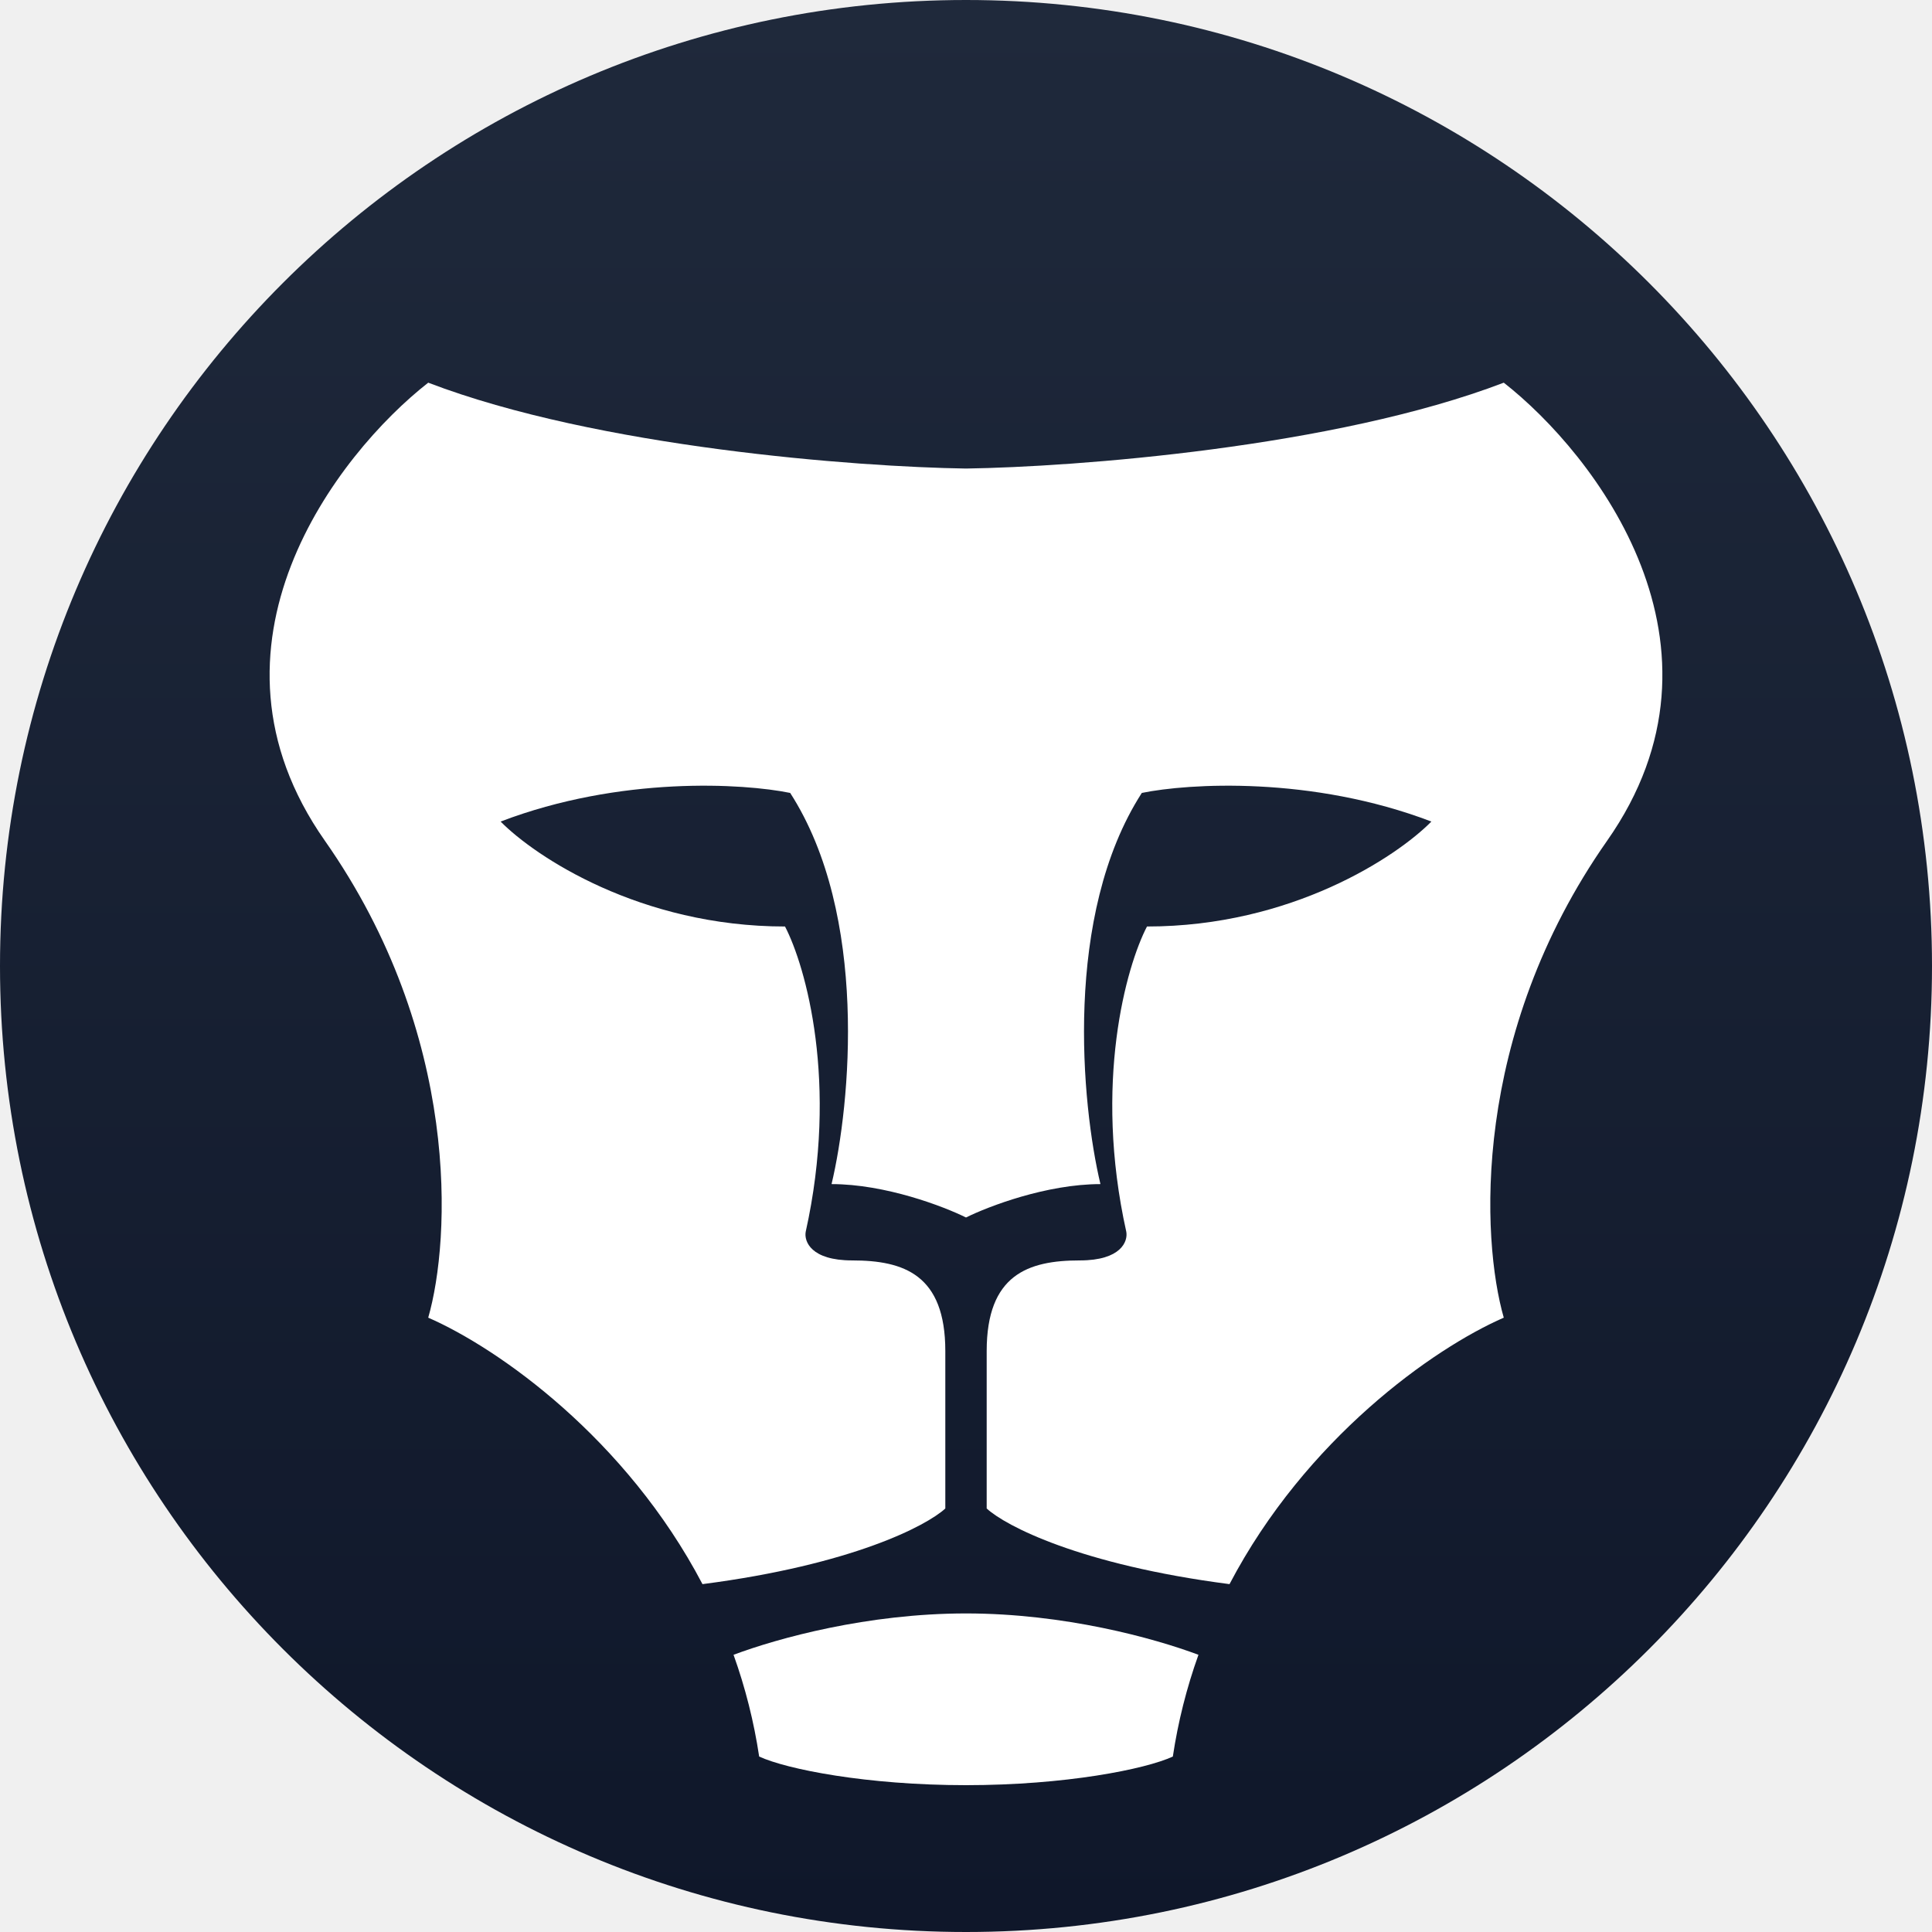
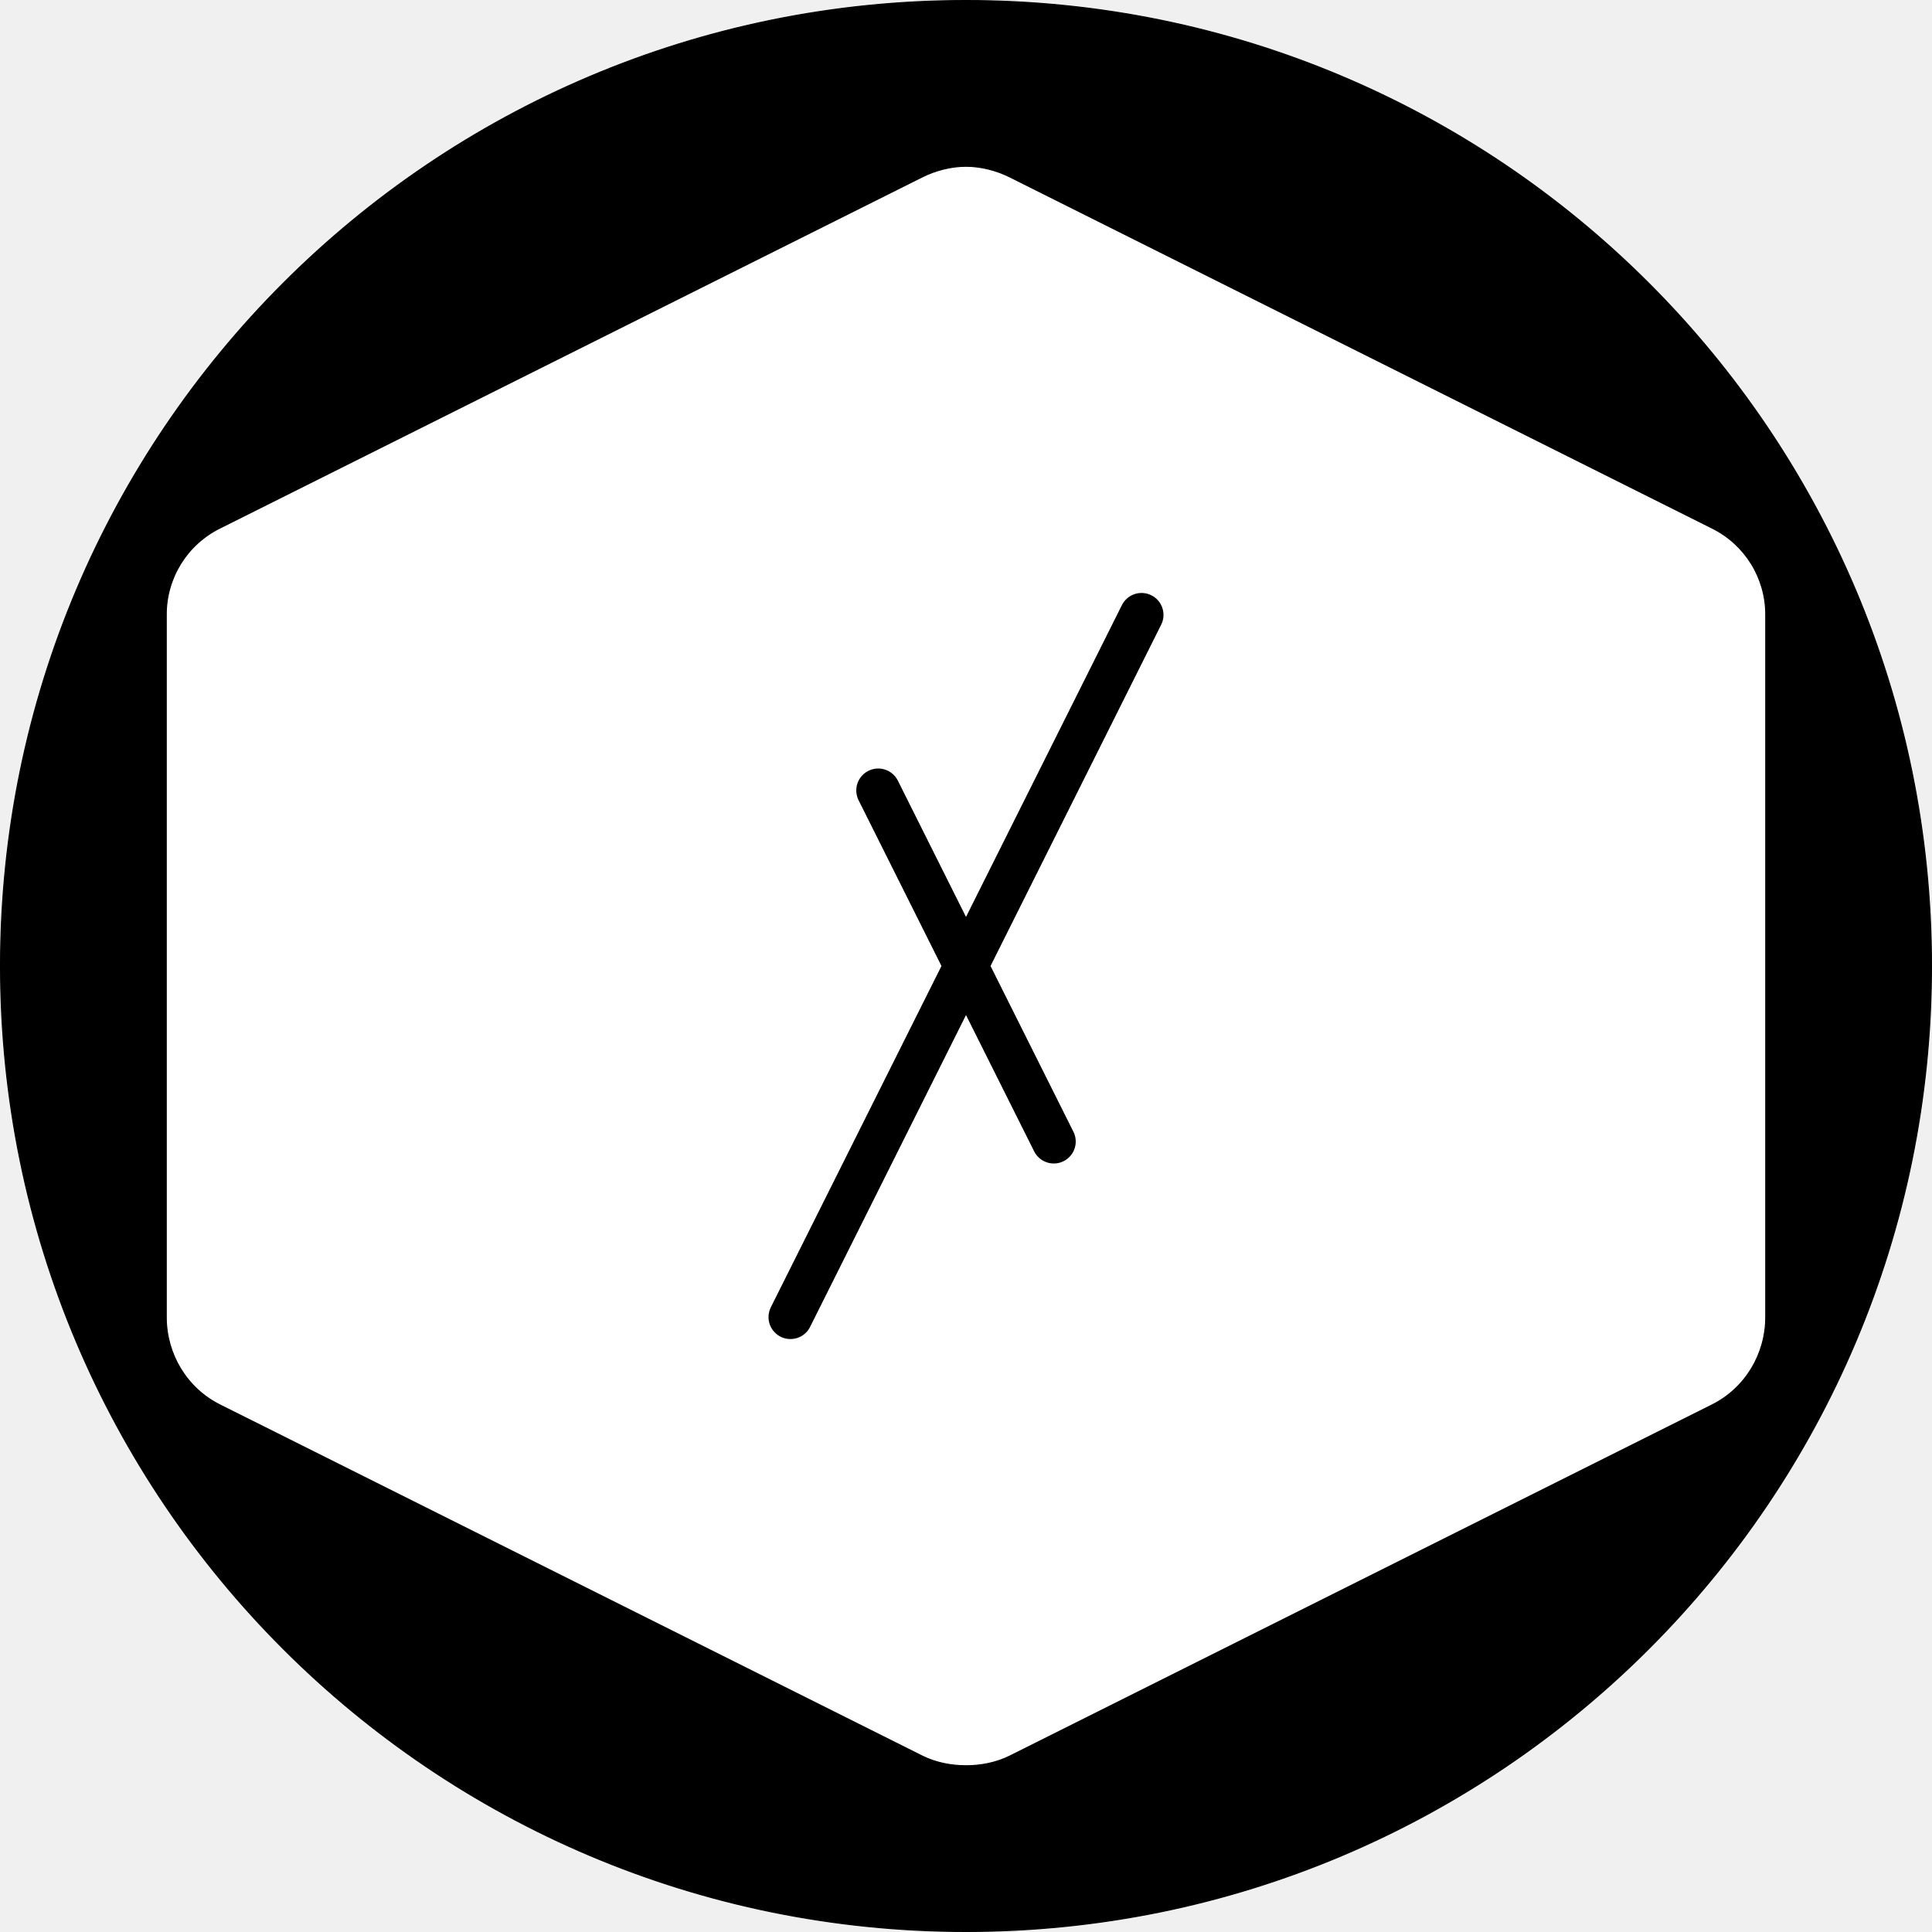
- <svg xmlns="http://www.w3.org/2000/svg" width="500" height="500" fill="none">
-   <rect class="outer" width="500" height="500" rx="250" fill="url(#paint0_linear)" />
-   <path fill-rule="evenodd" clip-rule="evenodd" d="M110.824 99.037c43.894 16.79 111.073 21.81 139.176 22.222 28.103-.412 95.282-5.432 139.176-22.222 23.643 18.518 62.095 68.148 26.765 118.518-35.329 50.371-32.564 103.293-26.765 123.457-18.193 7.934-51.202 31.256-70.978 68.96-38.684-5.004-57.996-15.104-62.845-19.577v-40.741c0-19.753 10.706-23.457 24.088-23.457 10.706 0 12.49-4.938 12.044-7.407-8.564-38.519 0-68.724 5.353-79.012 37.471 0 64.682-18.107 73.603-27.161-31.047-11.852-62.897-9.877-74.941-7.407-20.341 31.605-15.613 80.658-10.706 101.234-13.918 0-28.995 5.762-34.794 8.642-5.799-2.88-20.876-8.642-34.794-8.642 4.907-20.576 9.635-69.629-10.706-101.234-12.044-2.47-43.894-4.445-74.941 7.407 8.921 9.054 36.132 27.161 73.603 27.161 5.353 10.288 13.917 40.493 5.353 79.012-.446 2.469 1.338 7.407 12.044 7.407 13.382 0 24.088 3.704 24.088 23.457v40.741c-4.849 4.473-24.161 14.573-62.845 19.577-19.776-37.704-52.785-61.026-70.978-68.96 5.799-20.164 8.564-73.086-26.765-123.457-35.33-50.37 3.122-100 26.765-118.518zm79.017 329.222c11.579-4.334 34.73-10.703 60.159-10.703 25.429 0 48.58 6.369 60.159 10.703a139.224 139.224 0 00-6.63 26.334C296.392 457.885 275.694 462 250 462c-25.694 0-46.392-4.115-53.529-7.407a139.224 139.224 0 00-6.63-26.334z" class="inner" fill="#fff" />
-   <defs>
-     <linearGradient id="paint0_linear" x1="250" y1="0" x2="250" y2="500" gradientUnits="userSpaceOnUse">
-       <stop stop-color="#1F293B" />
-       <stop offset="1" stop-color="#0F172A" />
-     </linearGradient>
-   </defs>
+ <svg xmlns="http://www.w3.org/2000/svg" width="500" height="500" viewBox="0 0 1562.5 1562.49" version="1.1" id="svg6">
+   <path id="p_circle" fill="none" stroke="#000" stroke-width=".79" d="M781.25.39c431.44 0 780.86 349.41 780.86 780.86 0 431.44-349.42 780.85-780.86 780.85S.39 1212.7.39 781.25C.4 349.8 349.81.39 781.25.39Z" style="fill:#000;fill-opacity:1" />
+   <path id="p_hexagon" fill="none" stroke="#000" stroke-width=".79" d="M781.25 1428.02c-11.83 0-24.45-2.37-35.5-7.9l-567.89-283.94c-26.82-13.4-43.38-41.01-43.38-70.99V497.3a77.92 77.92 0 0 1 43.38-70.19l567.9-283.95c11.04-5.52 23.66-8.67 35.49-8.67 11.83 0 24.45 3.15 35.5 8.67l567.89 283.95a77.92 77.92 0 0 1 43.38 70.2v567.9c0 29.97-16.56 57.57-43.38 70.98l-567.9 283.95c-11.04 5.52-23.66 7.89-35.49 7.89z" style="fill:#fff;fill-opacity:1" />
+   <path id="p_cross_bltr" fill="none" stroke="#000" stroke-width="1" d="m923.22 497.3-283.94 567.9" style="stroke-width:35.494;stroke-linecap:round;stroke-miterlimit:4;stroke-dasharray:none" />
+   <path id="p_cross_tlbr" fill="none" stroke="#000" stroke-width="1" d="m710.26 639.27 141.98 283.95" style="stroke-width:35.494;stroke-linecap:round;stroke-miterlimit:4;stroke-dasharray:none" />
</svg>
